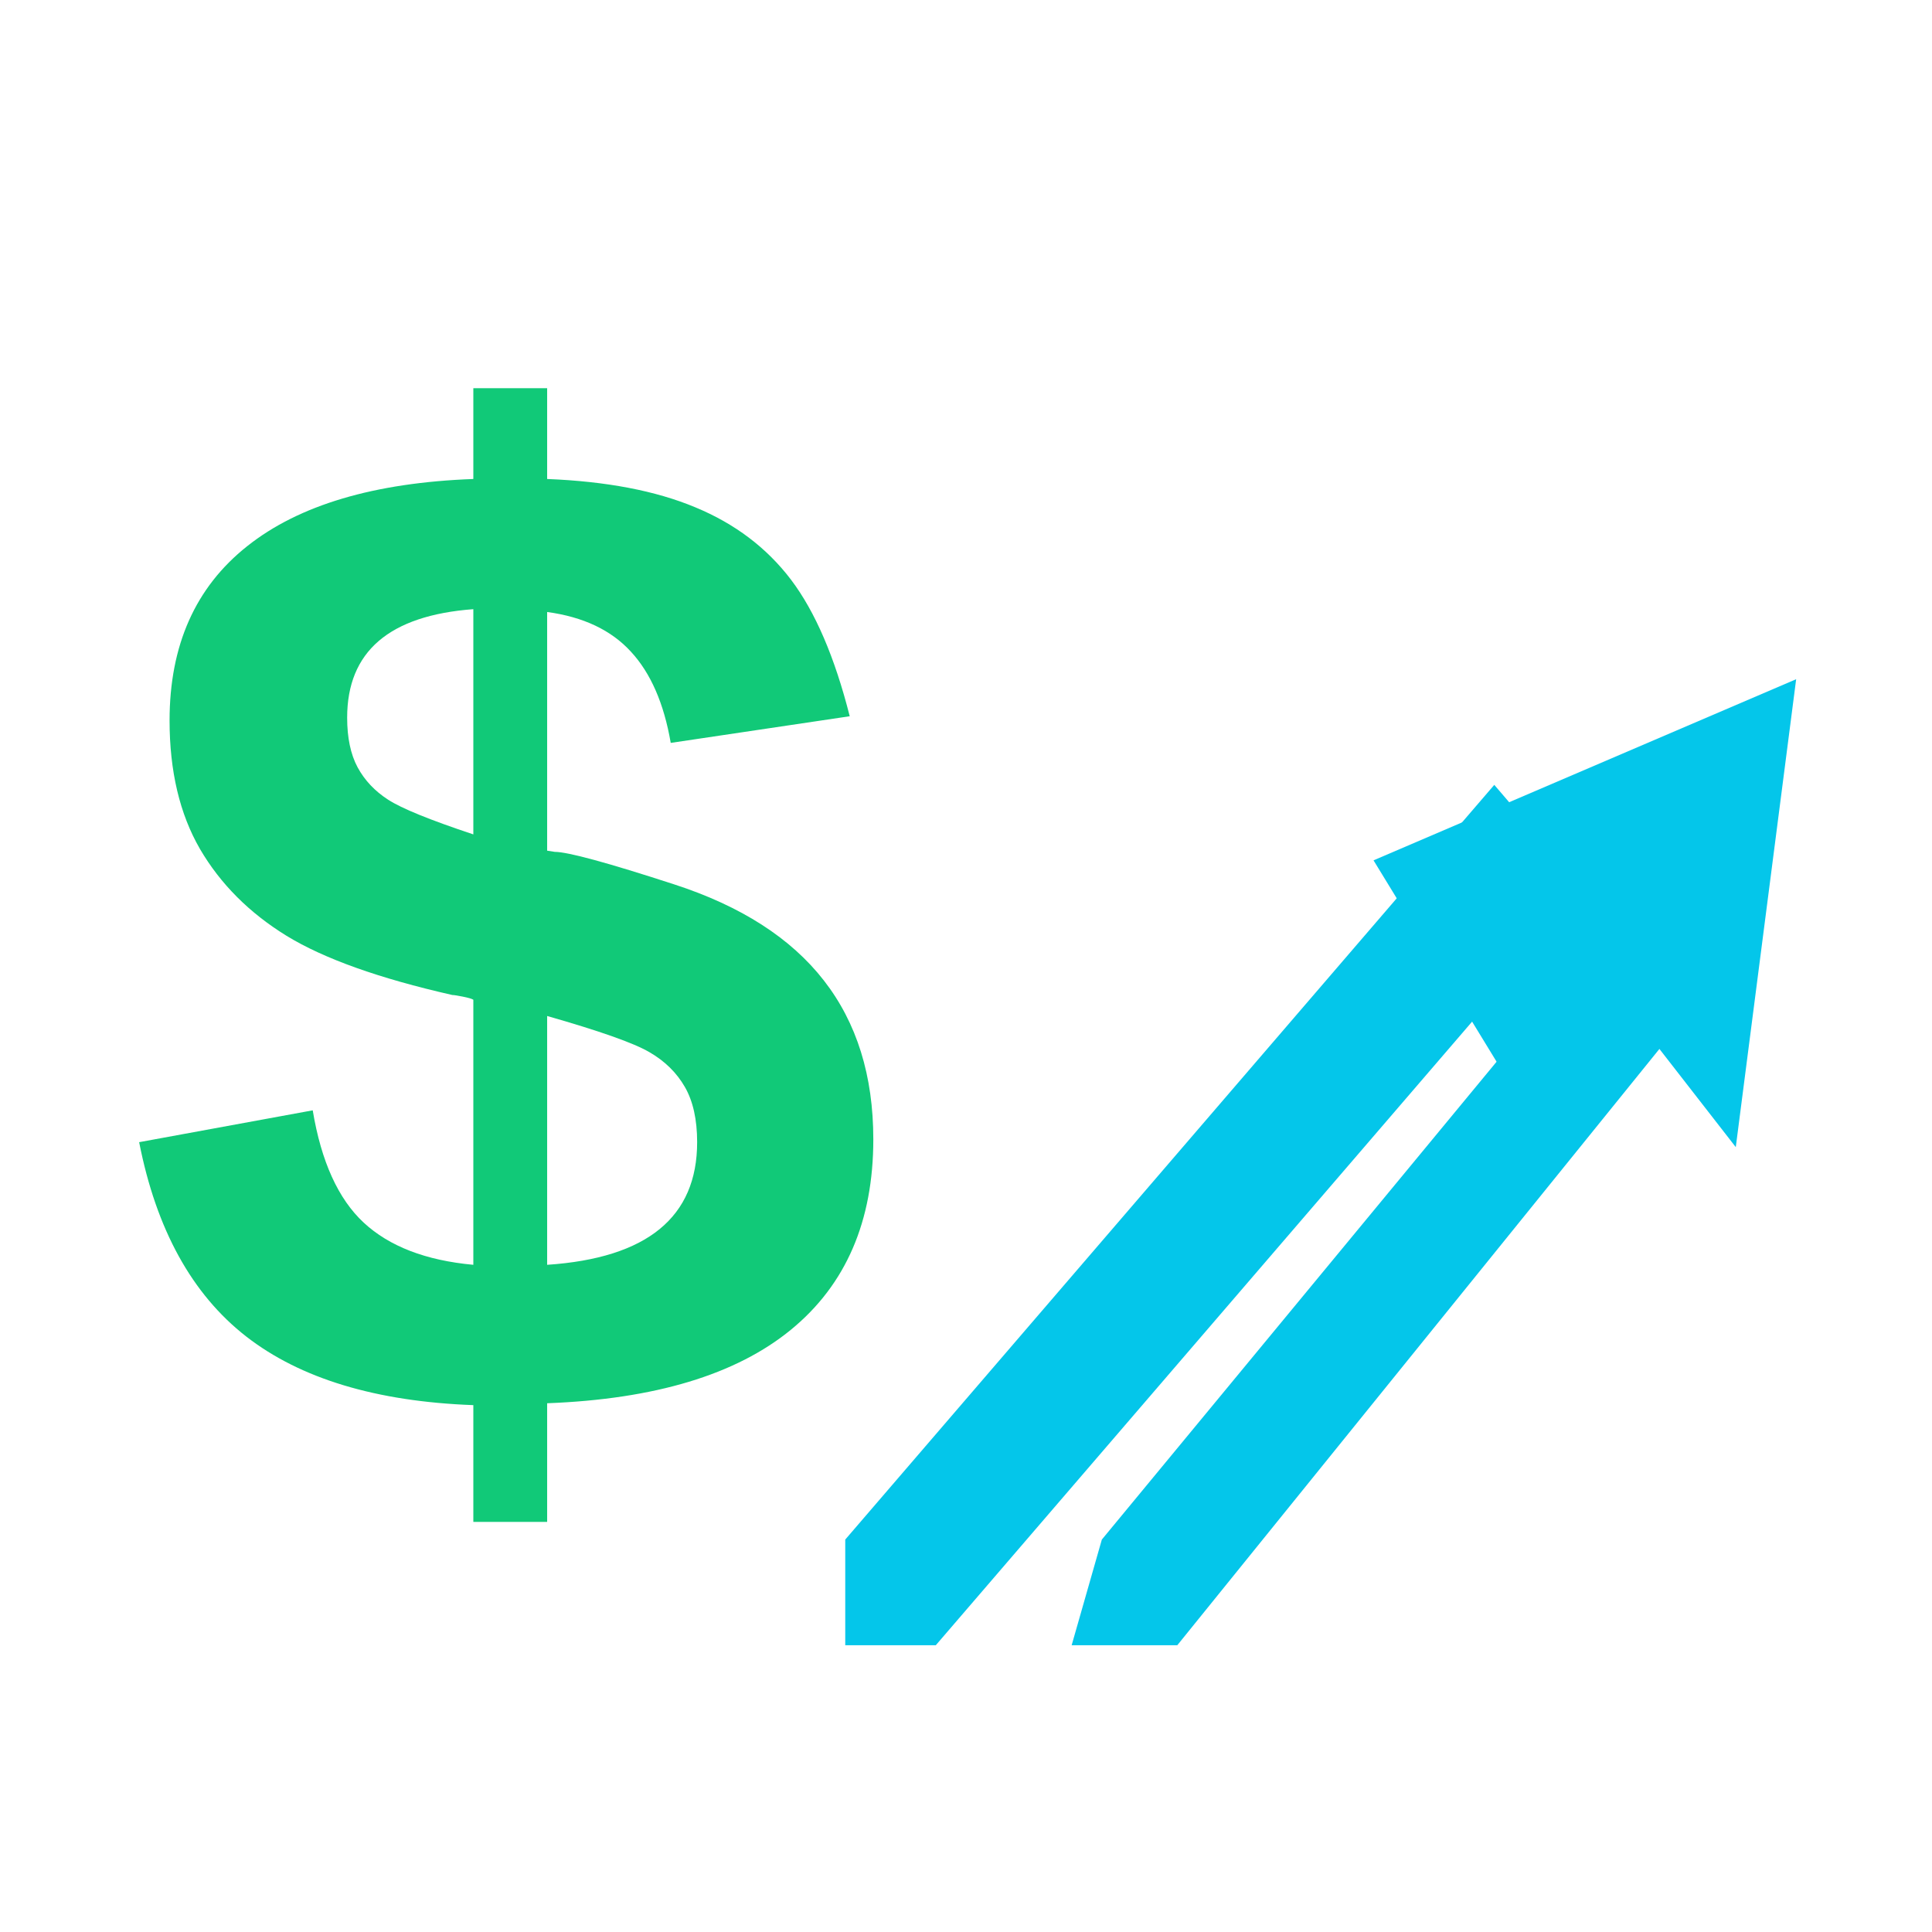
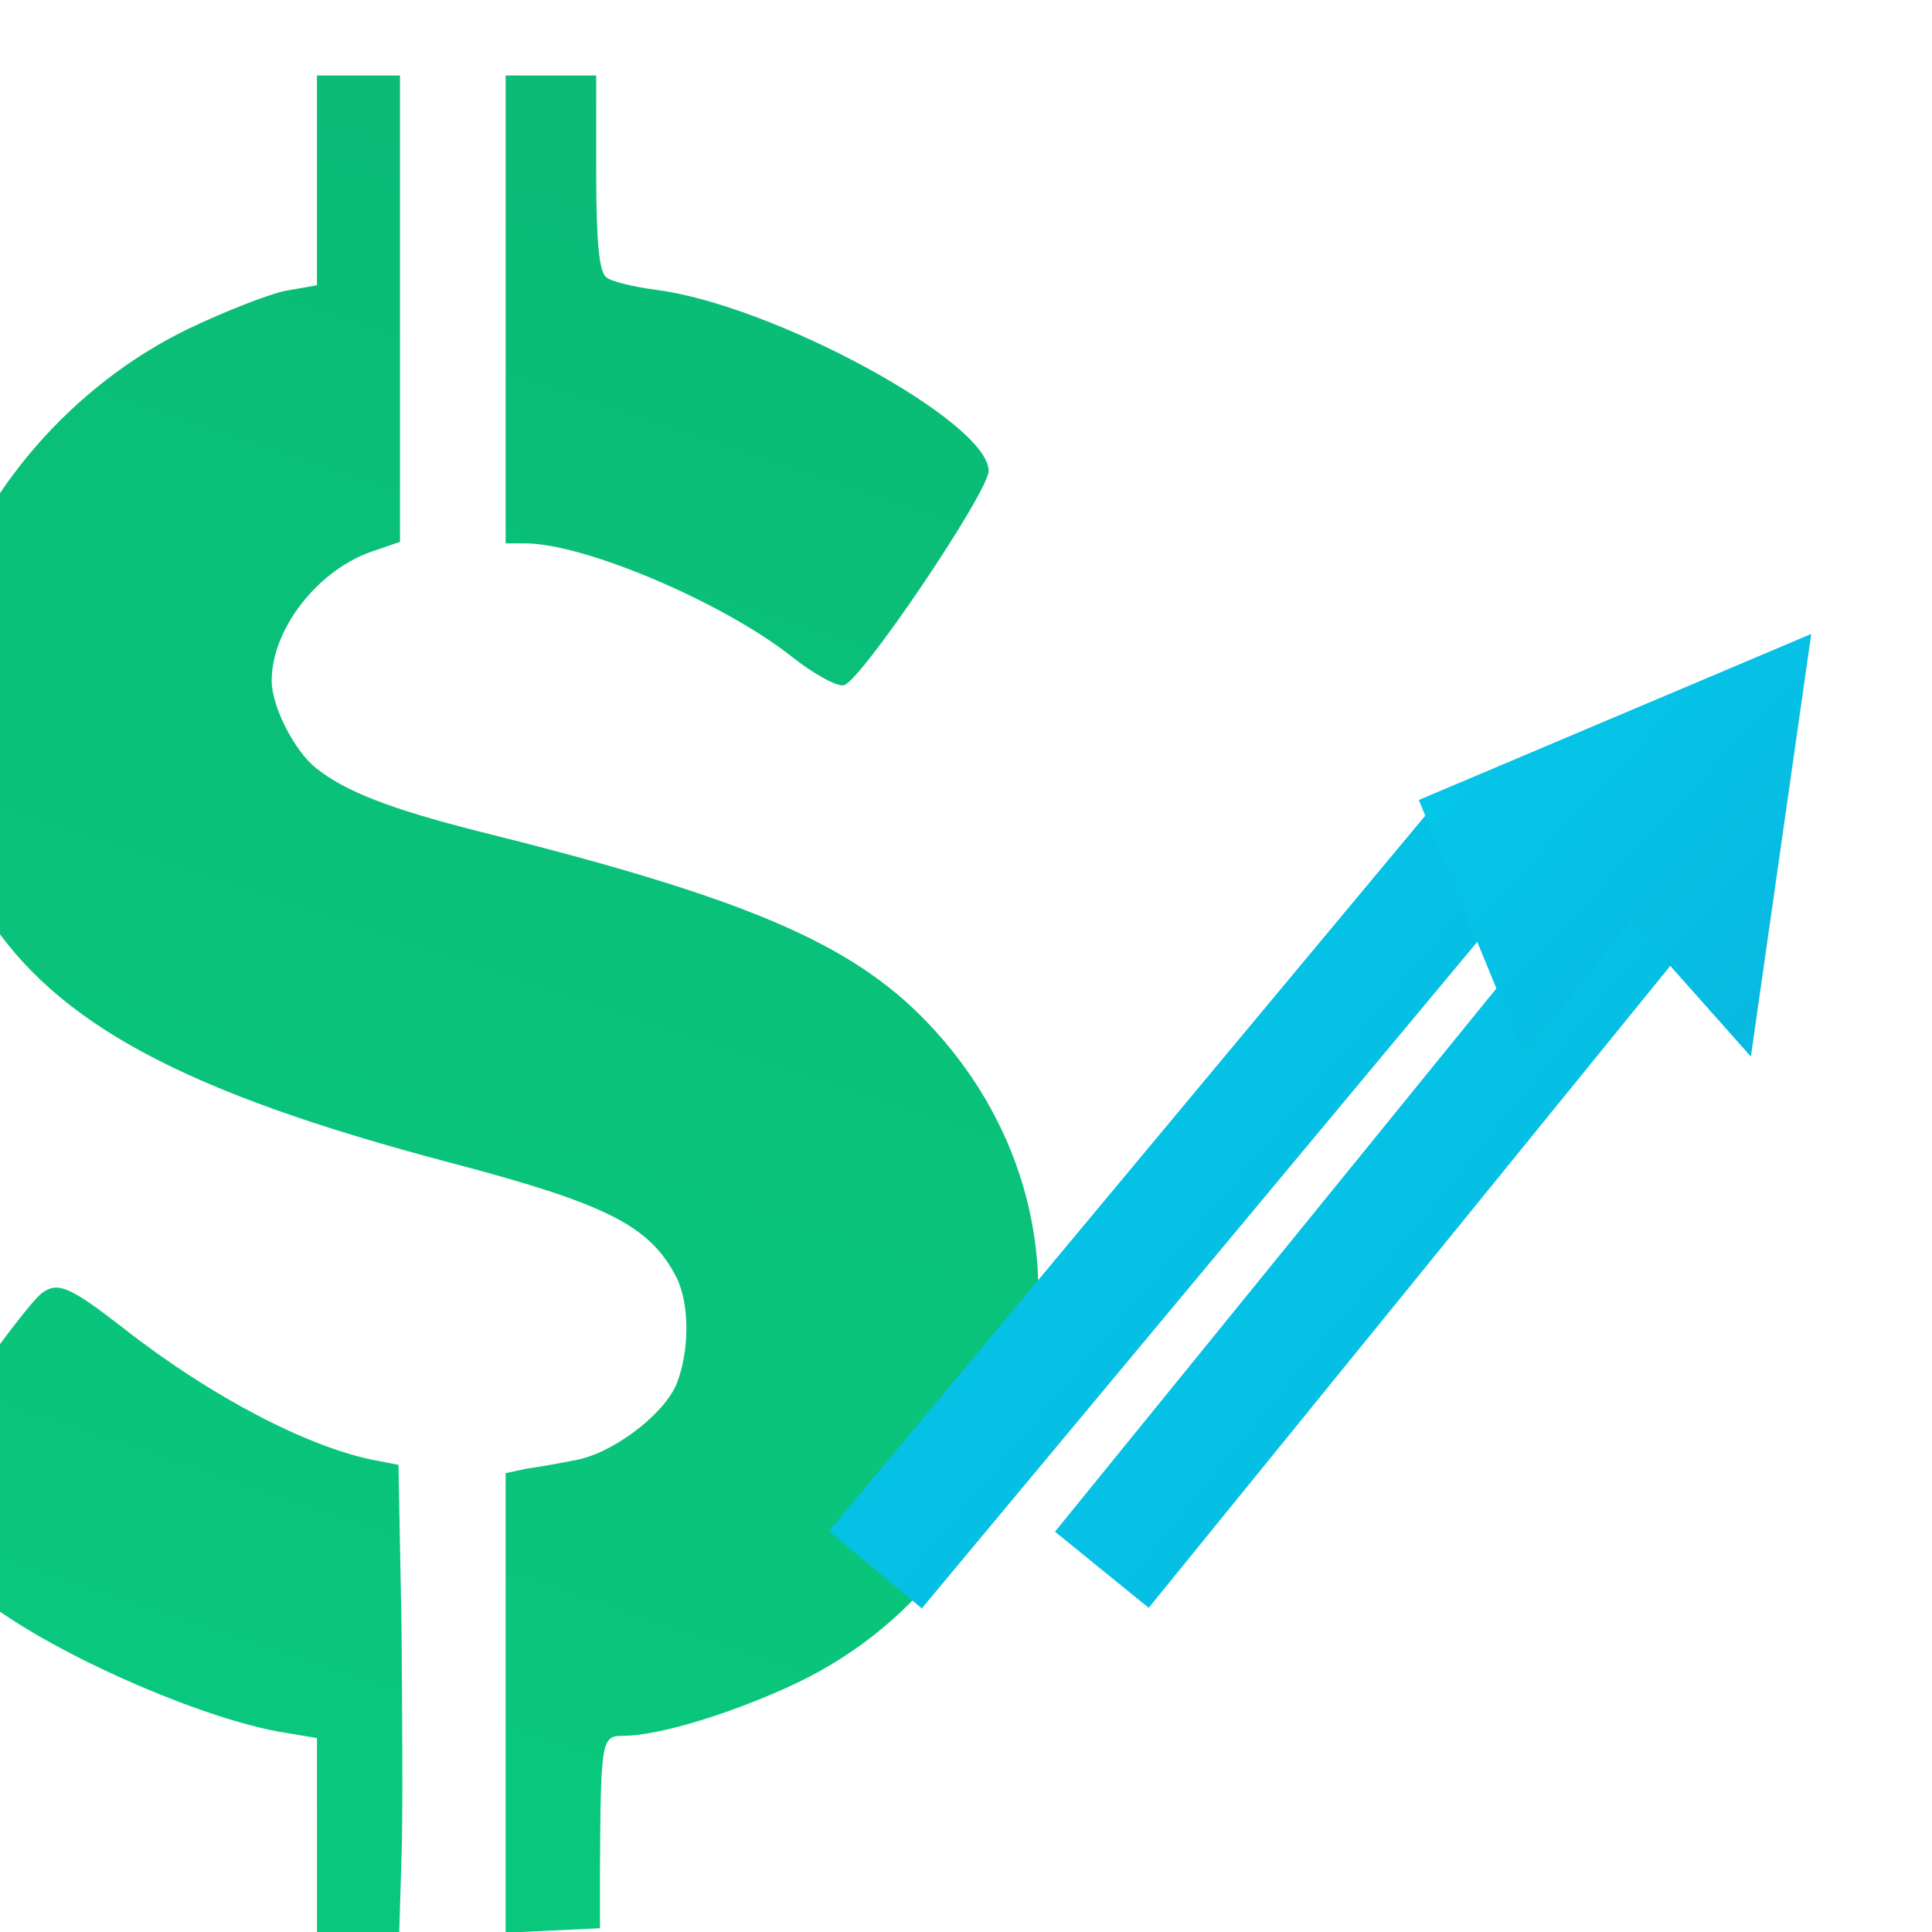
<svg xmlns="http://www.w3.org/2000/svg" aria-labelledby="title desc" fill="none" role="img" viewBox="0 0 128 128">
-   <text fill="#11c978" font-family="Arial Black, Arial, sans-serif" font-size="92" font-weight="900" x="8" y="94">$</text>
-   <path d="M56 102L99 52L105 59L62 109L56 109Z" fill="#04c6ea" />
-   <path d="M73 102L111 56L116 62L78 109L71 109Z" fill="#04c6ea" />
-   <path d="M91 57L119 45L115 76L108 67L102 75Z" fill="#04c6ea" />
+   <defs>
+     <linearGradient id="cashLiftIconGreen" x1="0" x2="1" y1="0" y2="1">
+       <stop offset="0%" stop-color="#08d080" />
+       <stop offset="100%" stop-color="#0bb774" />
+     </linearGradient>
+     <linearGradient id="cashLiftIconCyan" x1="0" x2="1" y1="0" y2="1">
+       <stop offset="0%" stop-color="#04c9eb" />
+       <stop offset="100%" stop-color="#08b7df" />
+     </linearGradient>
+     <clipPath id="cashLiftIconS">
+       <rect height="2560" width="1440" x="4000" y="0" />
+     </clipPath>
+   </defs>
+   <g transform="translate(-200 128)">
+     <g clip-path="url(#cashLiftIconS)" fill="url(#cashLiftIconGreen)" transform="scale(.05 -.05)">
+       <path d="M1100 2485 c-8 -2 -49 -9 -90 -15 -41 -7 -118 -27 -170 -46 -415 -144 -706 -489 -785 -928 -25 -139 -17 -333 20 -471 65 -246 214 -466 420 -620 117 -87 300 -168 455 -201 115 -24 373 -25 485 -2 184 38 365 127 501 246 117 101 127 127 73 178 -17 16 -72 77 -122 137 -81 96 -94 107 -123 107 -26 0 -44 -10 -81 -45 -77 -73 -180 -136 -272 -168 -76 -26 -99 -29 -201 -29 -100 1 -126 5 -200 30 -284 97 -470 363 -470 672 0 383 314 710 682 710 188 0 360 -77 495 -221 25 -27 54 -49 65 -49 20 0 291 271 296 296 13 57 -196 236 -373 320 -143 68 -262 95 -440 99 -82 2 -157 2 -165 0z M4420 2321 l0 -139 -40 -7 c-22 -4 -81 -27 -131 -51 -153 -74 -278 -218 -323 -373 -37 -127 -15 -294 54 -400 94 -148 265 -239 618 -332 205 -54 263 -83 298 -151 18 -35 18 -99 0 -143 -18 -41 -86 -92 -135 -100 -20 -4 -48 -9 -63 -11 l-28 -6 0 -304 0 -305 63 3 62 3 0 80 c1 170 2 175 31 175 48 0 148 31 232 71 161 78 270 225 308 417 33 165 -17 332 -138 458 -101 105 -242 165 -596 253 -114 29 -174 52 -213 83 -29 23 -59 82 -59 116 0 69 62 148 135 172 l35 12 0 309 0 309 -55 0 -55 0 0 -139z M4670 2150 l0 -310 26 0 c78 0 262 -78 353 -150 29 -23 60 -40 69 -38 22 4 192 256 192 284 0 65 -285 220 -441 240 -30 4 -60 11 -66 17 -9 7 -13 47 -13 138 l0 129 -60 0 -60 0 0 -310z M5700 2443 c-14 -9 -28 -22 -32 -27 -4 -6 -8 -487 -8 -1069 l0 -1058 25 -24 c24 -25 26 -25 212 -25 197 1 208 3 231 47 9 16 12 155 12 495 0 441 2 476 19 514 73 161 283 223 425 126 27 -19 48 -46 68 -87 l28 -60 0 -483 c0 -495 1 -510 39 -539 25 -19 380 -18 407 2 45 31 46 43 41 606 -3 439 -6 544 -19 589 -65 234 -199 380 -390 425 -123 29 -250 16 -366 -36 -78 -35 -131 -75 -199 -148 l-53 -56 0 373 c0 255 -4 380 -11 395 -27 53 -41 57 -229 57 -149 0 -179 -3 -200 -17z M2820 1905 c-142 -20 -240 -49 -353 -104 -129 -62 -197 -114 -197 -150 0 -14 28 -80 63 -146 73 -140 81 -145 160 -93 56 37 155 80 227 99 71 19 247 16 295 -4 68 -30 113 -68 134 -111 22 -46 38 -161 23 -170 -5 -3 -53 4 -108 15 -79 16 -124 20 -224 16 -190 -7 -321 -49 -449 -145 -254 -191 -281 -541 -57 -750 105 -97 224 -142 381 -142 166 0 285 44 390 141 34 33 65 59 69 59 3 0 6 -29 6 -64 0 -53 4 -67 25 -90 l24 -26 174 0 c157 0 177 2 198 19 l24 19 0 559 c0 619 1 607 -67 752 -30 63 -56 100 -106 150 -102 101 -211 147 -402 170 -100 13 -107 13 -230 -4z m277 -954 l78 -18 -1 -79 c-2 -170 -102 -280 -272 -298 -194 -21 -308 90 -262 255 20 71 122 143 230 162 38 7 140 -3 227 -22z M4056 847 c-29 -22 -196 -262 -196 -282 0 -23 60 -84 135 -137 97 -69 281 -148 383 -164 l42 -7 0 -128 0 -129 54 0 55 0 3 98 c2 53 1 192 0 309 l-4 212 -31 6 c-88 17 -217 84 -332 174 -72 56 -88 63 -109 48z" />
+     </g>
+   </g>
+   <path d="M58 104L98 56" stroke="url(#cashLiftIconCyan)" stroke-width="8" />
+   <path d="M73 104L112 56" stroke="url(#cashLiftIconCyan)" stroke-width="8" />
+   <path d="M94 53L120 42L116 70L108 61L101 70Z" fill="url(#cashLiftIconCyan)" />
</svg>
